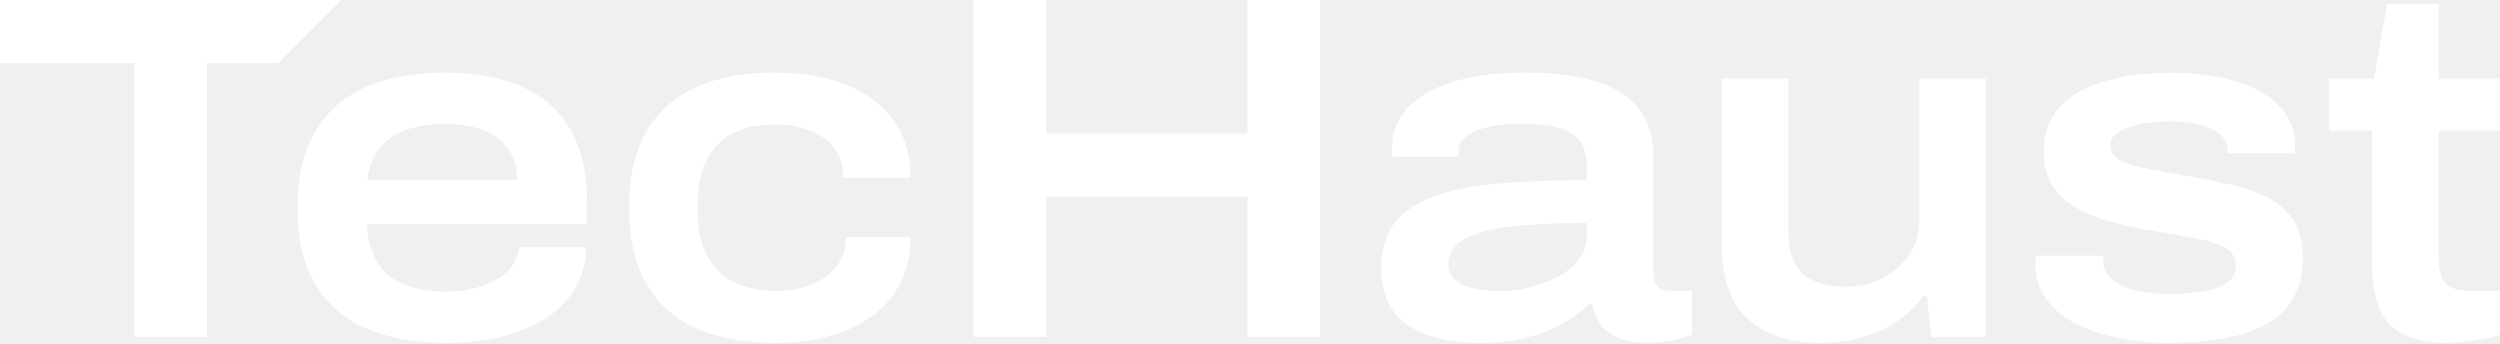
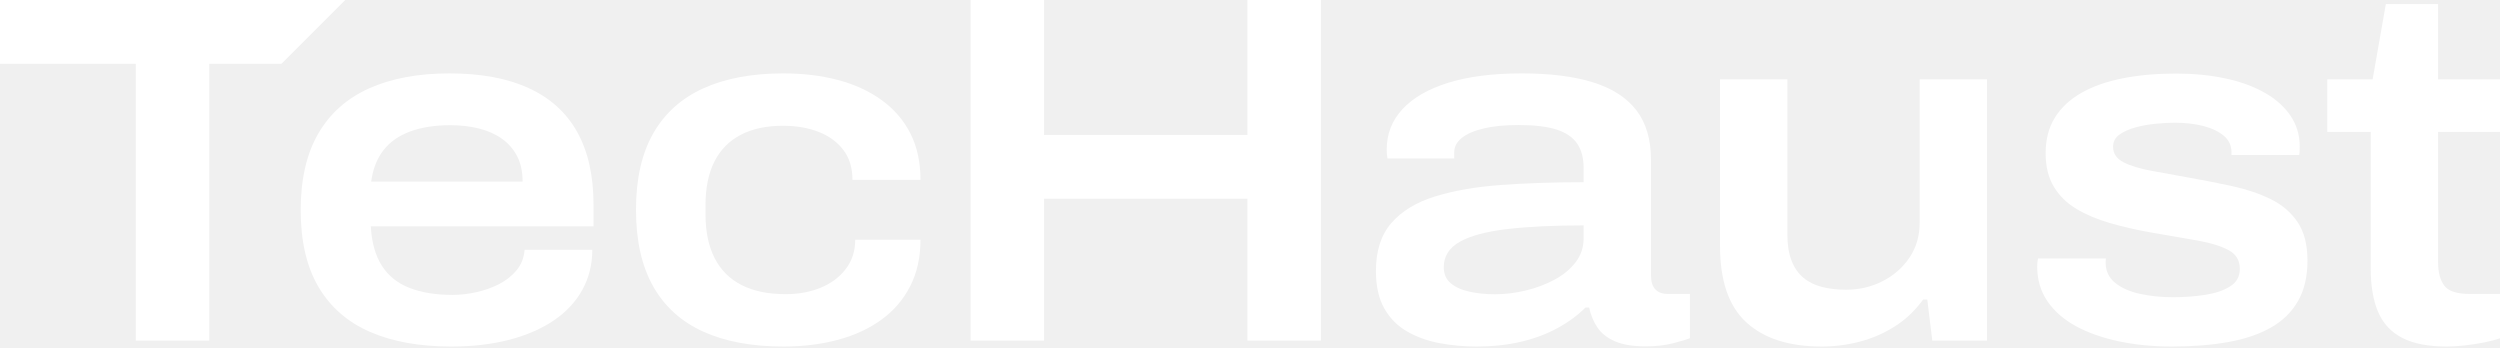
- <svg xmlns="http://www.w3.org/2000/svg" viewBox="0 0 742.05 102" role="img" aria-label="TecHaust Technologies">
+ <svg xmlns="http://www.w3.org/2000/svg" viewBox="0 0 734.05 102" role="img" aria-label="TecHaust Technologies">
  <g fill="#FFFFFF">
    <path d="M39.87 100L39.87 18.73L0 18.73L0 0L101.36 0L82.63 18.73L61.44 18.73L61.44 100L39.87 100Z" />
    <path d="M132.49 101.75Q118.51 101.75 108.65 97.45Q98.78 93.16 93.53 84.27Q88.29 75.39 88.29 61.69Q88.29 48.14 93.44 39.24Q98.6 30.33 108.4 25.94Q118.2 21.55 131.98 21.55Q145.83 21.55 155.27 25.89Q164.72 30.22 169.49 38.78Q174.27 47.34 174.27 60.15L174.27 66.46L108.88 66.46Q109.26 73.52 112.1 77.99Q114.94 82.46 120.2 84.52Q125.47 86.59 132.9 86.59Q136.2 86.59 139.79 85.81Q143.38 85.02 146.5 83.44Q149.61 81.85 151.69 79.34Q153.76 76.84 154.03 73.35L173.91 73.35Q173.91 79.73 171.05 84.99Q168.18 90.25 162.76 93.98Q157.33 97.7 149.67 99.73Q142 101.75 132.49 101.75ZM108.99 53.32L153.45 53.32Q153.45 48.96 151.83 45.84Q150.2 42.72 147.3 40.68Q144.39 38.65 140.55 37.71Q136.7 36.76 132.22 36.76Q125.46 36.76 120.44 38.6Q115.42 40.44 112.57 44.14Q109.71 47.85 108.99 53.32Z" />
    <path d="M230 101.75Q216.14 101.75 206.46 97.36Q196.78 92.96 191.76 84.04Q186.74 75.11 186.74 61.61Q186.74 48.05 191.79 39.19Q196.83 30.33 206.51 25.94Q216.19 21.55 230 21.55Q238.71 21.55 246.05 23.49Q253.39 25.43 258.87 29.39Q264.34 33.35 267.31 39.18Q270.27 45.02 270.27 52.81L250.3 52.81Q250.3 47.57 247.65 44.06Q245 40.55 240.4 38.74Q235.81 36.93 229.9 36.93Q222.57 36.93 217.48 39.59Q212.4 42.25 209.77 47.42Q207.15 52.6 207.15 60.31L207.15 62.95Q207.15 70.53 209.82 75.77Q212.49 81.01 217.73 83.69Q222.96 86.37 230.64 86.37Q236.41 86.37 241.01 84.46Q245.61 82.56 248.36 78.95Q251.11 75.34 251.11 70.4L270.27 70.4Q270.27 78.13 267.26 84.01Q264.25 89.9 258.85 93.83Q253.45 97.77 246.08 99.76Q238.71 101.75 230 101.75Z" />
-     <path d="M288.98 100L288.98 0L310.55 0L310.55 39.62L370.27 39.62L370.27 0L391.85 0L391.85 100L370.27 100L370.27 58.35L310.55 58.35L310.55 100L288.98 100Z" />
-     <path d="M439.6 101.75Q434 101.75 428.71 100.76Q423.41 99.77 419.18 97.34Q414.94 94.92 412.47 90.58Q410 86.24 410 79.53Q410 70.73 414.51 65.51Q419.03 60.28 427.27 57.71Q435.52 55.14 446.67 54.32Q457.83 53.5 470.98 53.5L470.98 49.28Q470.98 44.94 469.08 42.15Q467.17 39.37 463.03 38.04Q458.88 36.71 451.84 36.71Q445.85 36.71 441.62 37.72Q437.39 38.73 435.19 40.51Q432.99 42.29 432.99 44.72L432.99 46.52L413.4 46.52Q413.26 45.88 413.21 45.26Q413.17 44.63 413.17 43.81Q413.17 37.06 417.79 32.06Q422.4 27.05 431.24 24.3Q440.08 21.55 452.82 21.55Q465.31 21.55 473.74 24.18Q482.17 26.8 486.47 32.38Q490.76 37.95 490.76 46.9L490.76 80.84Q490.76 83.58 492.03 84.95Q493.3 86.31 495.75 86.31L502.2 86.31L502.2 99.3Q500.71 99.9 497.19 100.8Q493.68 101.7 489.18 101.7Q483.64 101.7 480.23 100.23Q476.81 98.77 475.05 96.18Q473.3 93.58 472.6 90.3L471.53 90.3Q468.02 93.8 463.16 96.42Q458.3 99.04 452.36 100.4Q446.43 101.75 439.6 101.75ZM444.94 86.4Q449.4 86.4 453.98 85.3Q458.56 84.2 462.42 82.13Q466.28 80.07 468.63 77Q470.98 73.92 470.98 70.03L470.98 66.18Q457.75 66.18 448.56 67.26Q439.37 68.33 434.64 70.98Q429.92 73.64 429.92 78.46Q429.92 81.45 431.98 83.17Q434.04 84.89 437.48 85.65Q440.93 86.4 444.94 86.4Z" />
-     <path d="M540.86 101.75Q526.55 101.75 518.79 94.68Q511.03 87.61 511.03 72.21L511.03 23.3L530.81 23.3L530.81 68.8Q530.81 73.36 532.02 76.49Q533.22 79.62 535.48 81.52Q537.73 83.42 540.92 84.24Q544.12 85.07 548.03 85.07Q553.81 85.07 558.73 82.58Q563.64 80.09 566.65 75.66Q569.65 71.23 569.65 65.41L569.65 23.3L589.43 23.3L589.43 100L573.36 100L571.89 87.94L570.68 87.94Q567.13 92.82 562.34 95.85Q557.56 98.87 552.07 100.31Q546.59 101.75 540.86 101.75Z" />
-     <path d="M643.71 101.75Q635.33 101.75 628.1 100.21Q620.87 98.68 615.51 95.76Q610.16 92.83 607.16 88.44Q604.16 84.04 604.16 78.25Q604.16 77.53 604.23 76.96Q604.3 76.38 604.4 75.89L624.34 75.89Q624.34 76.11 624.29 76.49Q624.25 76.88 624.25 77.17Q624.3 80.86 627.11 83.1Q629.91 85.33 634.43 86.3Q638.95 87.27 644.05 87.27Q648.95 87.27 653.45 86.58Q657.95 85.89 660.81 84.09Q663.66 82.3 663.66 78.95Q663.66 75.21 660.35 73.44Q657.04 71.66 651.09 70.6Q645.13 69.54 637.18 68.19Q630.99 67.08 625.48 65.48Q619.97 63.89 615.72 61.36Q611.47 58.83 609.06 54.84Q606.64 50.85 606.64 45Q606.64 38.88 609.38 34.49Q612.13 30.1 617.17 27.25Q622.2 24.4 629.24 23Q636.28 21.6 644.86 21.6Q652.72 21.6 659.3 23Q665.89 24.4 670.8 27.14Q675.7 29.87 678.47 33.88Q681.24 37.9 681.24 42.98Q681.24 43.7 681.21 44.4Q681.19 45.09 681.09 45.51L661.21 45.51L661.21 44.75Q661.21 41.75 658.95 39.86Q656.69 37.96 652.95 37Q649.21 36.03 644.45 36.03Q642.13 36.03 639.04 36.33Q635.94 36.62 633.08 37.39Q630.22 38.16 628.33 39.51Q626.44 40.85 626.44 43.09Q626.44 46.09 629.55 47.67Q632.66 49.24 637.75 50.16Q642.85 51.07 648.79 52.17Q655.41 53.33 661.66 54.71Q667.92 56.09 672.82 58.52Q677.73 60.94 680.63 65.23Q683.52 69.52 683.52 76.54Q683.52 83.56 680.74 88.4Q677.97 93.25 672.76 96.19Q667.56 99.13 660.21 100.44Q652.86 101.75 643.71 101.75Z" />
-     <path d="M726.4 101.75Q718.36 101.75 713.44 99.26Q708.52 96.77 706.3 91.68Q704.09 86.59 704.09 78.79L704.09 38.73L691.33 38.73L691.33 23.3L704.65 23.3L708.53 1.19L723.87 1.19L723.87 23.3L742.05 23.3L742.05 38.73L723.87 38.73L723.87 76.94Q723.87 81.52 725.73 83.92Q727.58 86.31 733.16 86.31L742.05 86.31L742.05 99.31Q740.21 99.99 737.4 100.55Q734.6 101.11 731.66 101.43Q728.73 101.75 726.4 101.75Z" />
+     <path d="M284.98 100L284.98 0L306.55 0L306.55 39.62L366.27 39.62L366.27 0L387.85 0L387.85 100L366.27 100L366.27 58.35L306.55 58.35L306.55 100L284.98 100Z" />
+     <path d="M433.6 101.75Q428 101.75 422.71 100.76Q417.41 99.77 413.18 97.34Q408.94 94.92 406.47 90.58Q404 86.24 404 79.53Q404 70.73 408.51 65.51Q413.03 60.28 421.27 57.71Q429.52 55.14 440.67 54.32Q451.83 53.5 464.98 53.5L464.98 49.28Q464.98 44.94 463.08 42.15Q461.17 39.37 457.03 38.04Q452.88 36.71 445.84 36.71Q439.85 36.71 435.62 37.72Q431.39 38.73 429.19 40.51Q426.99 42.29 426.99 44.72L426.99 46.52L407.4 46.52Q407.26 45.88 407.21 45.26Q407.17 44.63 407.17 43.81Q407.17 37.06 411.79 32.06Q416.4 27.05 425.24 24.3Q434.08 21.55 446.82 21.55Q459.31 21.55 467.74 24.18Q476.17 26.8 480.47 32.38Q484.76 37.95 484.76 46.9L484.76 80.84Q484.76 83.58 486.03 84.95Q487.3 86.31 489.75 86.31L496.2 86.31L496.2 99.3Q494.71 99.9 491.19 100.8Q487.68 101.7 483.18 101.7Q477.64 101.7 474.23 100.23Q470.81 98.77 469.05 96.18Q467.3 93.58 466.6 90.3L465.53 90.3Q462.02 93.8 457.16 96.42Q452.3 99.04 446.36 100.4Q440.43 101.75 433.6 101.75ZM438.94 86.4Q443.4 86.4 447.98 85.3Q452.56 84.2 456.42 82.13Q460.28 80.07 462.63 77Q464.98 73.92 464.98 70.03L464.98 66.18Q451.75 66.18 442.56 67.26Q433.37 68.33 428.64 70.98Q423.92 73.64 423.92 78.46Q423.92 81.45 425.98 83.17Q428.04 84.89 431.48 85.65Q434.93 86.4 438.94 86.4Z" />
+     <path d="M534.86 101.75Q520.55 101.75 512.79 94.68Q505.03 87.61 505.03 72.21L505.03 23.3L524.81 23.3L524.81 68.8Q524.81 73.36 526.02 76.49Q527.22 79.62 529.48 81.52Q531.73 83.42 534.92 84.24Q538.12 85.07 542.03 85.07Q547.81 85.07 552.73 82.58Q557.64 80.09 560.65 75.66Q563.65 71.23 563.65 65.41L563.65 23.3L583.43 23.3L583.43 100L567.36 100L565.89 87.94L564.68 87.94Q561.13 92.82 556.34 95.85Q551.56 98.87 546.07 100.31Q540.59 101.75 534.86 101.75Z" />
+     <path d="M637.71 101.75Q629.33 101.75 622.1 100.21Q614.87 98.68 609.51 95.76Q604.16 92.83 601.16 88.44Q598.16 84.04 598.16 78.25Q598.16 77.53 598.23 76.96Q598.3 76.38 598.4 75.89L618.34 75.89Q618.34 76.11 618.29 76.49Q618.25 76.88 618.25 77.17Q618.3 80.86 621.11 83.1Q623.91 85.33 628.43 86.3Q632.95 87.27 638.05 87.27Q642.95 87.27 647.45 86.58Q651.95 85.89 654.81 84.09Q657.66 82.3 657.66 78.95Q657.66 75.21 654.35 73.44Q651.04 71.66 645.09 70.6Q639.13 69.54 631.18 68.19Q624.99 67.08 619.48 65.48Q613.97 63.89 609.72 61.36Q605.47 58.83 603.06 54.84Q600.64 50.85 600.64 45Q600.64 38.88 603.38 34.49Q606.13 30.1 611.17 27.25Q616.2 24.4 623.24 23Q630.28 21.6 638.86 21.6Q646.72 21.6 653.3 23Q659.89 24.4 664.8 27.14Q669.7 29.87 672.47 33.88Q675.24 37.9 675.24 42.98Q675.24 43.7 675.21 44.4Q675.19 45.09 675.09 45.51L655.21 45.51L655.21 44.75Q655.21 41.75 652.95 39.86Q650.69 37.96 646.95 37Q643.21 36.03 638.45 36.03Q636.13 36.03 633.04 36.33Q629.94 36.62 627.08 37.39Q624.22 38.16 622.33 39.51Q620.44 40.85 620.44 43.09Q620.44 46.09 623.55 47.67Q626.66 49.24 631.75 50.16Q636.85 51.07 642.79 52.17Q649.41 53.33 655.66 54.71Q661.92 56.09 666.82 58.52Q671.73 60.94 674.63 65.23Q677.52 69.52 677.52 76.54Q677.52 83.56 674.74 88.4Q671.97 93.25 666.76 96.19Q661.56 99.13 654.21 100.44Q646.86 101.75 637.71 101.75Z" />
+     <path d="M718.4 101.75Q710.36 101.75 705.44 99.26Q700.52 96.77 698.3 91.68Q696.09 86.59 696.09 78.79L696.09 38.73L683.33 38.73L683.33 23.3L696.65 23.3L700.53 1.19L715.87 1.19L715.87 23.3L734.05 23.3L734.05 38.73L715.87 38.73L715.87 76.94Q715.87 81.52 717.73 83.92Q719.58 86.31 725.16 86.31L734.05 86.31L734.05 99.31Q732.21 99.99 729.4 100.55Q726.6 101.11 723.66 101.43Q720.73 101.75 718.4 101.75Z" />
  </g>
</svg>
